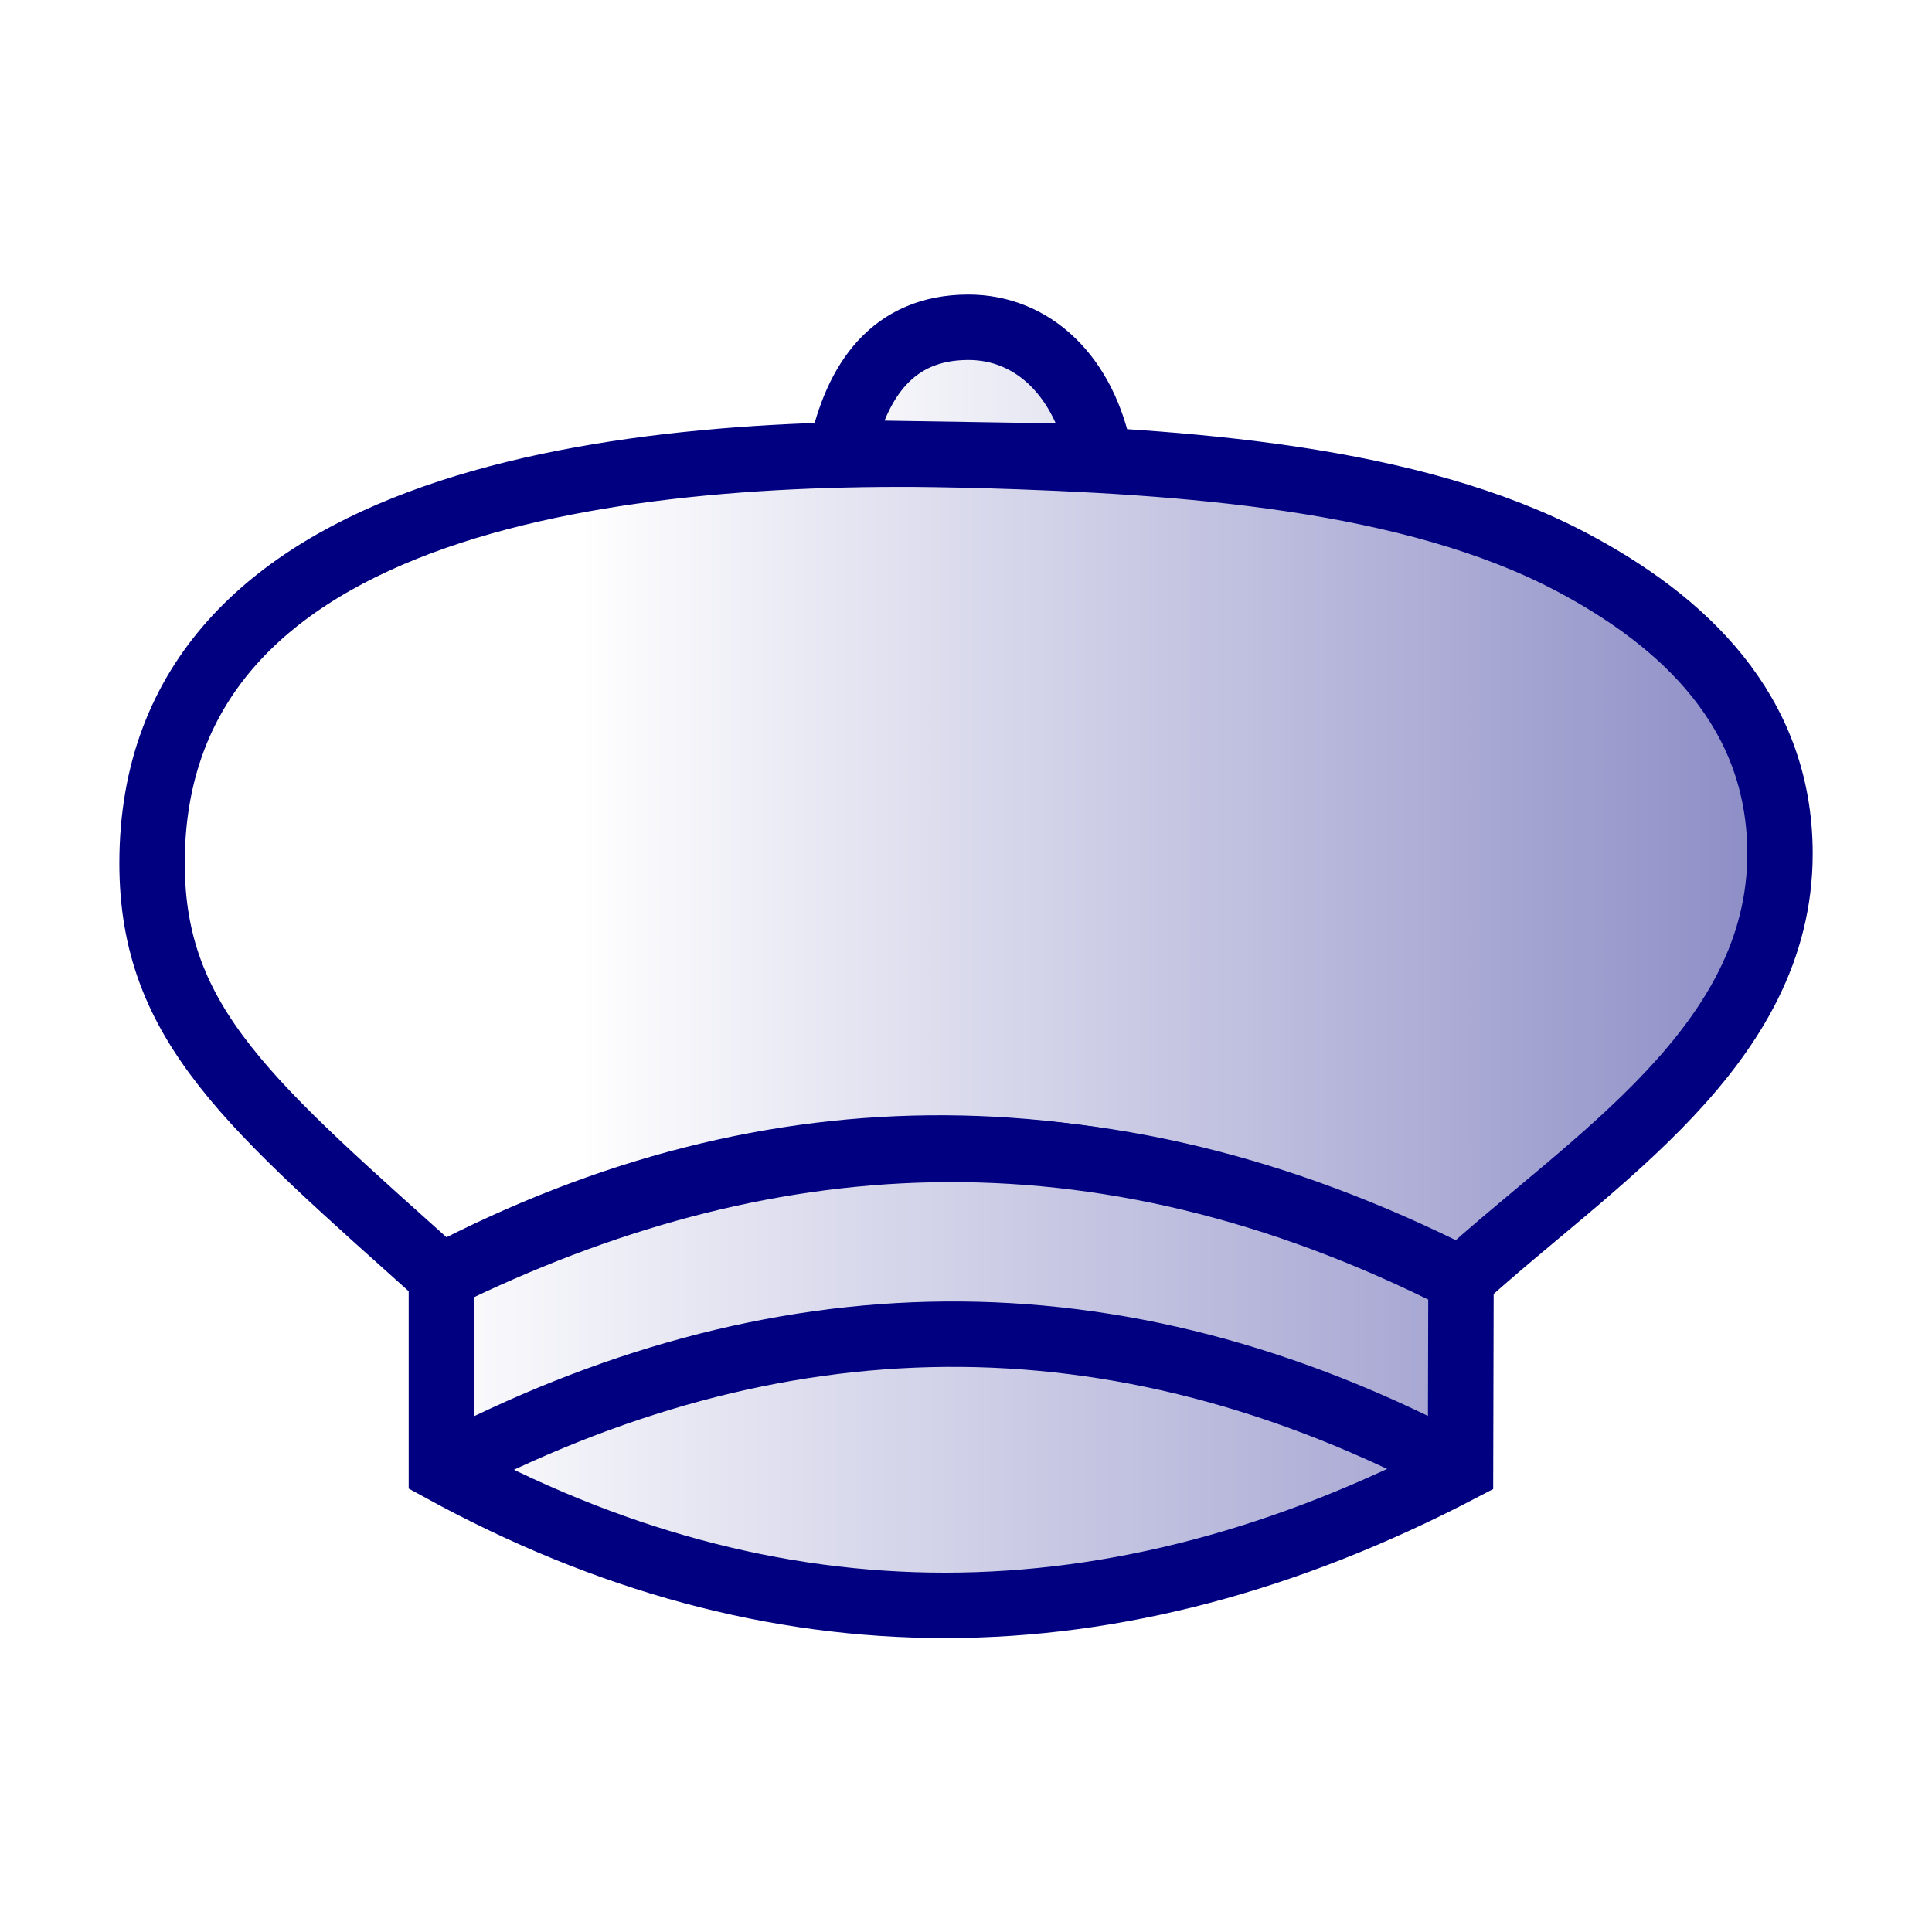
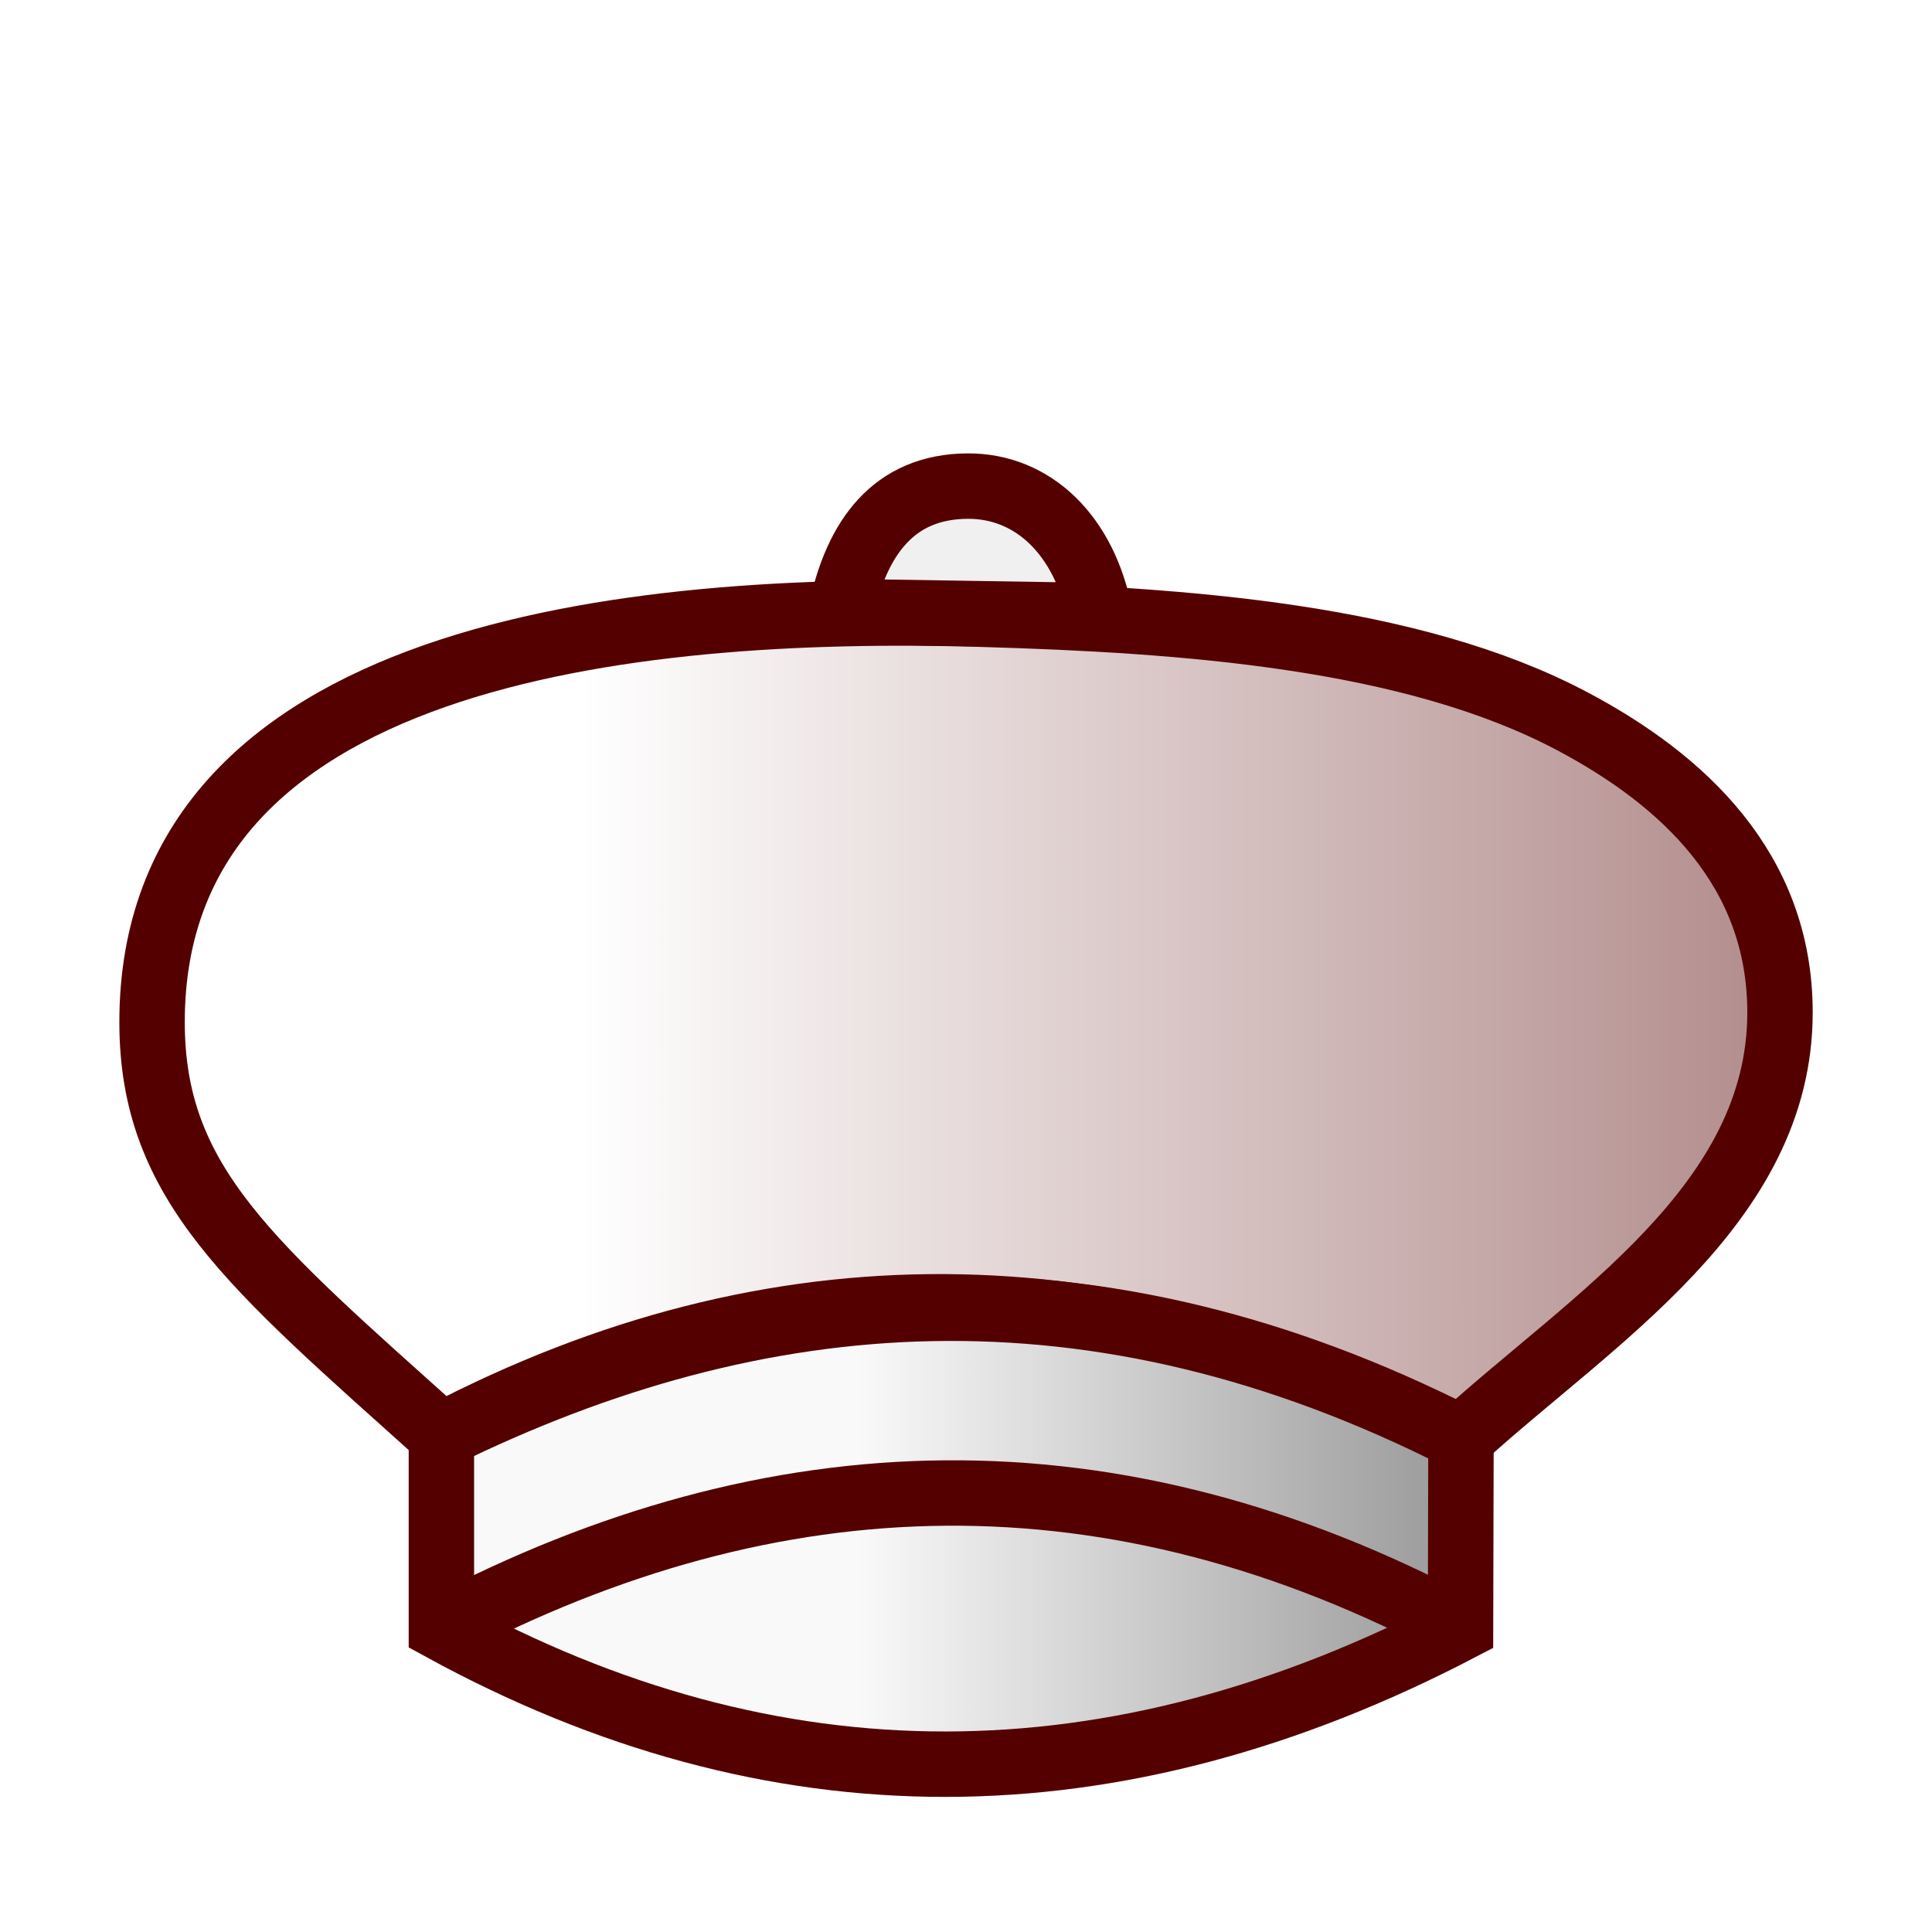
<svg xmlns="http://www.w3.org/2000/svg" xmlns:xlink="http://www.w3.org/1999/xlink" width="177.17" height="177.17" shape-rendering="geometricPrecision" image-rendering="optimizeQuality" fill-rule="evenodd" clip-rule="evenodd" viewBox="0 0 50 50" version="1.1" id="svg4798">
  <defs id="defs4788">
-     <linearGradient id="linearGradient6292">
-       <stop style="stop-color:#ffffff;stop-opacity:1;" offset="0" id="stop6288" />
-       <stop style="stop-color:#dadaec;stop-opacity:1" offset="1" id="stop6290" />
-     </linearGradient>
    <linearGradient id="linearGradient6286">
-       <stop id="stop6282" offset="0" style="stop-color:#ffffff;stop-opacity:1;" />
-       <stop id="stop6284" offset="1" style="stop-color:#000080;stop-opacity:1" />
+       <stop id="stop6282" offset="0" style="stop-color:#ffffff;stop-opacity:1" />
+       <stop id="stop6284" offset="1" style="stop-color:#550000;stop-opacity:1" />
    </linearGradient>
    <linearGradient id="linearGradient5385">
-       <stop style="stop-color:#ffffff;stop-opacity:1;" offset="0" id="stop5381" />
-       <stop style="stop-color:#9898cc;stop-opacity:1" offset="1" id="stop5383" />
+       <stop style="stop-color:#f9f9f9;stop-opacity:1" offset="0" id="stop5381" />
+       <stop style="stop-color:#808080;stop-opacity:1" offset="1" id="stop5383" />
    </linearGradient>
    <linearGradient id="0" x1="21.376" x2="77.64" gradientUnits="userSpaceOnUse">
      <stop stop-color="#fff" id="stop4783" />
      <stop offset="1" stop-color="#fff" stop-opacity="0" id="stop4785" />
    </linearGradient>
    <linearGradient xlink:href="#linearGradient6286" id="linearGradient5387" x1="62.93" y1="26.73" x2="131.598" y2="26.73" gradientUnits="userSpaceOnUse" />
-     <linearGradient xlink:href="#linearGradient5385" id="linearGradient5395" x1="58.477" y1="39.452" x2="89.78" y2="39.452" gradientUnits="userSpaceOnUse" />
-     <linearGradient xlink:href="#linearGradient6292" id="linearGradient5403" x1="67.723" y1="13.961" x2="79.089" y2="13.961" gradientUnits="userSpaceOnUse" />
+     <linearGradient xlink:href="#linearGradient5385" id="linearGradient5395" x1="70.129" y1="39.452" x2="89.78" y2="39.452" gradientUnits="userSpaceOnUse" />
+     <linearGradient gradientTransform="translate(-43.82216,1.790454)" id="0-9" x1="21.376" x2="77.64" gradientUnits="userSpaceOnUse">
+       <stop stop-color="#fff" id="stop2317" />
+       <stop offset="1" stop-color="#fff" stop-opacity="0" id="stop2319" />
+     </linearGradient>
  </defs>
-   <g id="g5409" transform="translate(-47.90079,-3.806256)">
-     <path id="path4760" d="m 59.324,36.845 c -4.924,-4.423 -7.488,-6.502 -7.488,-10.698 0,-9.537 12.337,-10.823 21.466,-10.555 5.225,0.153 11.124,0.559 15.298,2.774 2.842,1.508 5.367,3.823 5.367,7.532 0,4.979 -4.865,7.931 -8.255,11.017 -9.05,-4.451 -17.738,-4.59 -26.387,-0.071 z" style="fill:url(#linearGradient5387);fill-opacity:1;stroke:#000080;stroke-width:1.693;stroke-linecap:butt;stroke-linejoin:miter;stroke-miterlimit:4;stroke-dasharray:none;stroke-opacity:1" />
-     <path id="path5347" d="m 59.324,36.845 v 4.984 c 8.612,4.714 17.406,4.683 26.375,0 l 0.012,-4.913 v 0 C 76.185,32.072 67.507,32.828 59.324,36.845 Z" style="fill:url(#linearGradient5395);fill-opacity:1;stroke:#000080;stroke-width:1.693;stroke-linecap:butt;stroke-linejoin:miter;stroke-miterlimit:4;stroke-dasharray:none;stroke-opacity:1" />
-     <path id="path5353" d="m 59.324,41.829 c 8.607,-4.521 17.388,-4.796 26.375,0 v 0" style="fill:none;stroke:#000080;stroke-width:1.693;stroke-linecap:butt;stroke-linejoin:miter;stroke-miterlimit:4;stroke-dasharray:none;stroke-opacity:1" />
-     <path id="path5355" d="m 69.665,15.521 c 0.403,-1.901 1.356,-3.236 3.281,-3.245 1.682,-0.008 3.027,1.263 3.423,3.352 z" style="fill:url(#linearGradient5403);fill-opacity:1;stroke:#000080;stroke-width:1.693;stroke-linecap:butt;stroke-linejoin:miter;stroke-miterlimit:4;stroke-dasharray:none;stroke-opacity:1" />
+   <g id="g5409" transform="translate(-47.90079,0.3042622)" style="stroke:#550000">
+     <path id="path4760" d="m 59.324,36.845 c -4.924,-4.423 -7.488,-6.502 -7.488,-10.698 0,-9.537 12.337,-10.823 21.466,-10.555 5.225,0.153 11.124,0.559 15.298,2.774 2.842,1.508 5.367,3.823 5.367,7.532 0,4.979 -4.865,7.931 -8.255,11.017 -9.05,-4.451 -17.738,-4.59 -26.387,-0.071 z" style="fill:url(#linearGradient5387);fill-opacity:1;stroke:#550000;stroke-width:1.693;stroke-linecap:butt;stroke-linejoin:miter;stroke-miterlimit:4;stroke-dasharray:none;stroke-opacity:1" />
+     <path id="path5347" d="m 59.324,36.845 v 4.984 c 8.612,4.714 17.406,4.683 26.375,0 l 0.012,-4.913 v 0 C 76.185,32.072 67.507,32.828 59.324,36.845 Z" style="fill:url(#linearGradient5395);fill-opacity:1;stroke:#550000;stroke-width:1.693;stroke-linecap:butt;stroke-linejoin:miter;stroke-miterlimit:4;stroke-dasharray:none;stroke-opacity:1" />
+     <path id="path5353" d="m 59.324,41.829 c 8.607,-4.521 17.388,-4.796 26.375,0 v 0" style="fill:none;stroke:#550000;stroke-width:1.693;stroke-linecap:butt;stroke-linejoin:miter;stroke-miterlimit:4;stroke-dasharray:none;stroke-opacity:1" />
+     <path id="path5355" d="m 69.665,15.521 c 0.403,-1.901 1.356,-3.236 3.281,-3.245 1.682,-0.008 3.027,1.263 3.423,3.352 z" style="fill:#f0f0f0;fill-opacity:1;stroke:#550000;stroke-width:1.693;stroke-linecap:butt;stroke-linejoin:miter;stroke-miterlimit:4;stroke-dasharray:none;stroke-opacity:1" />
  </g>
</svg>
